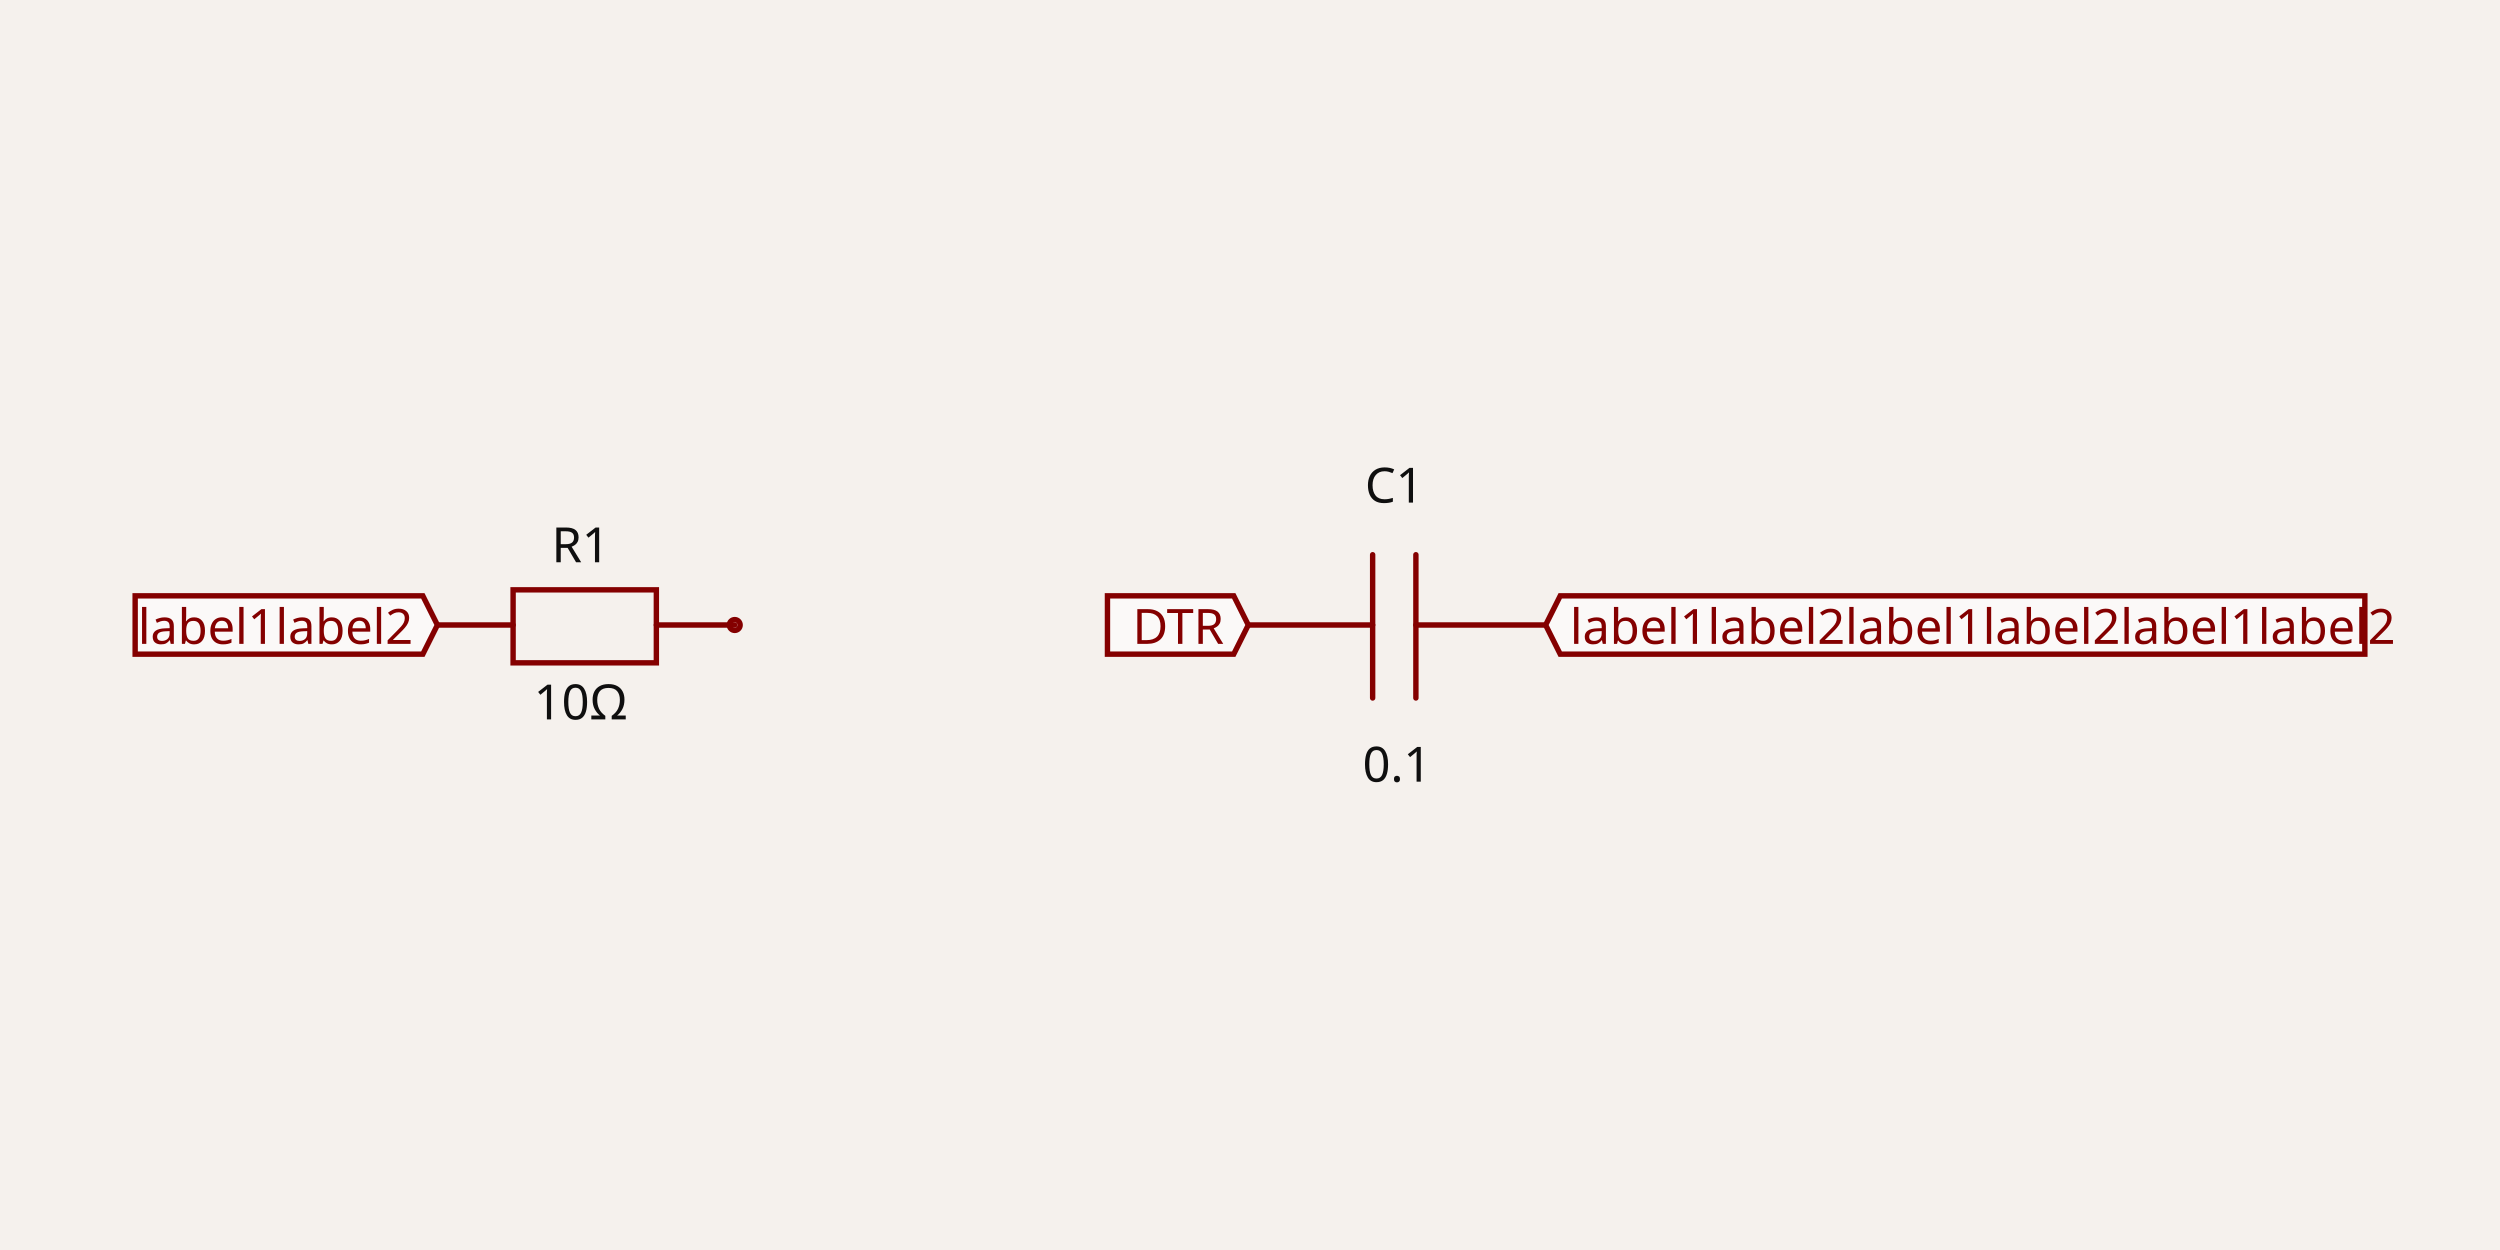
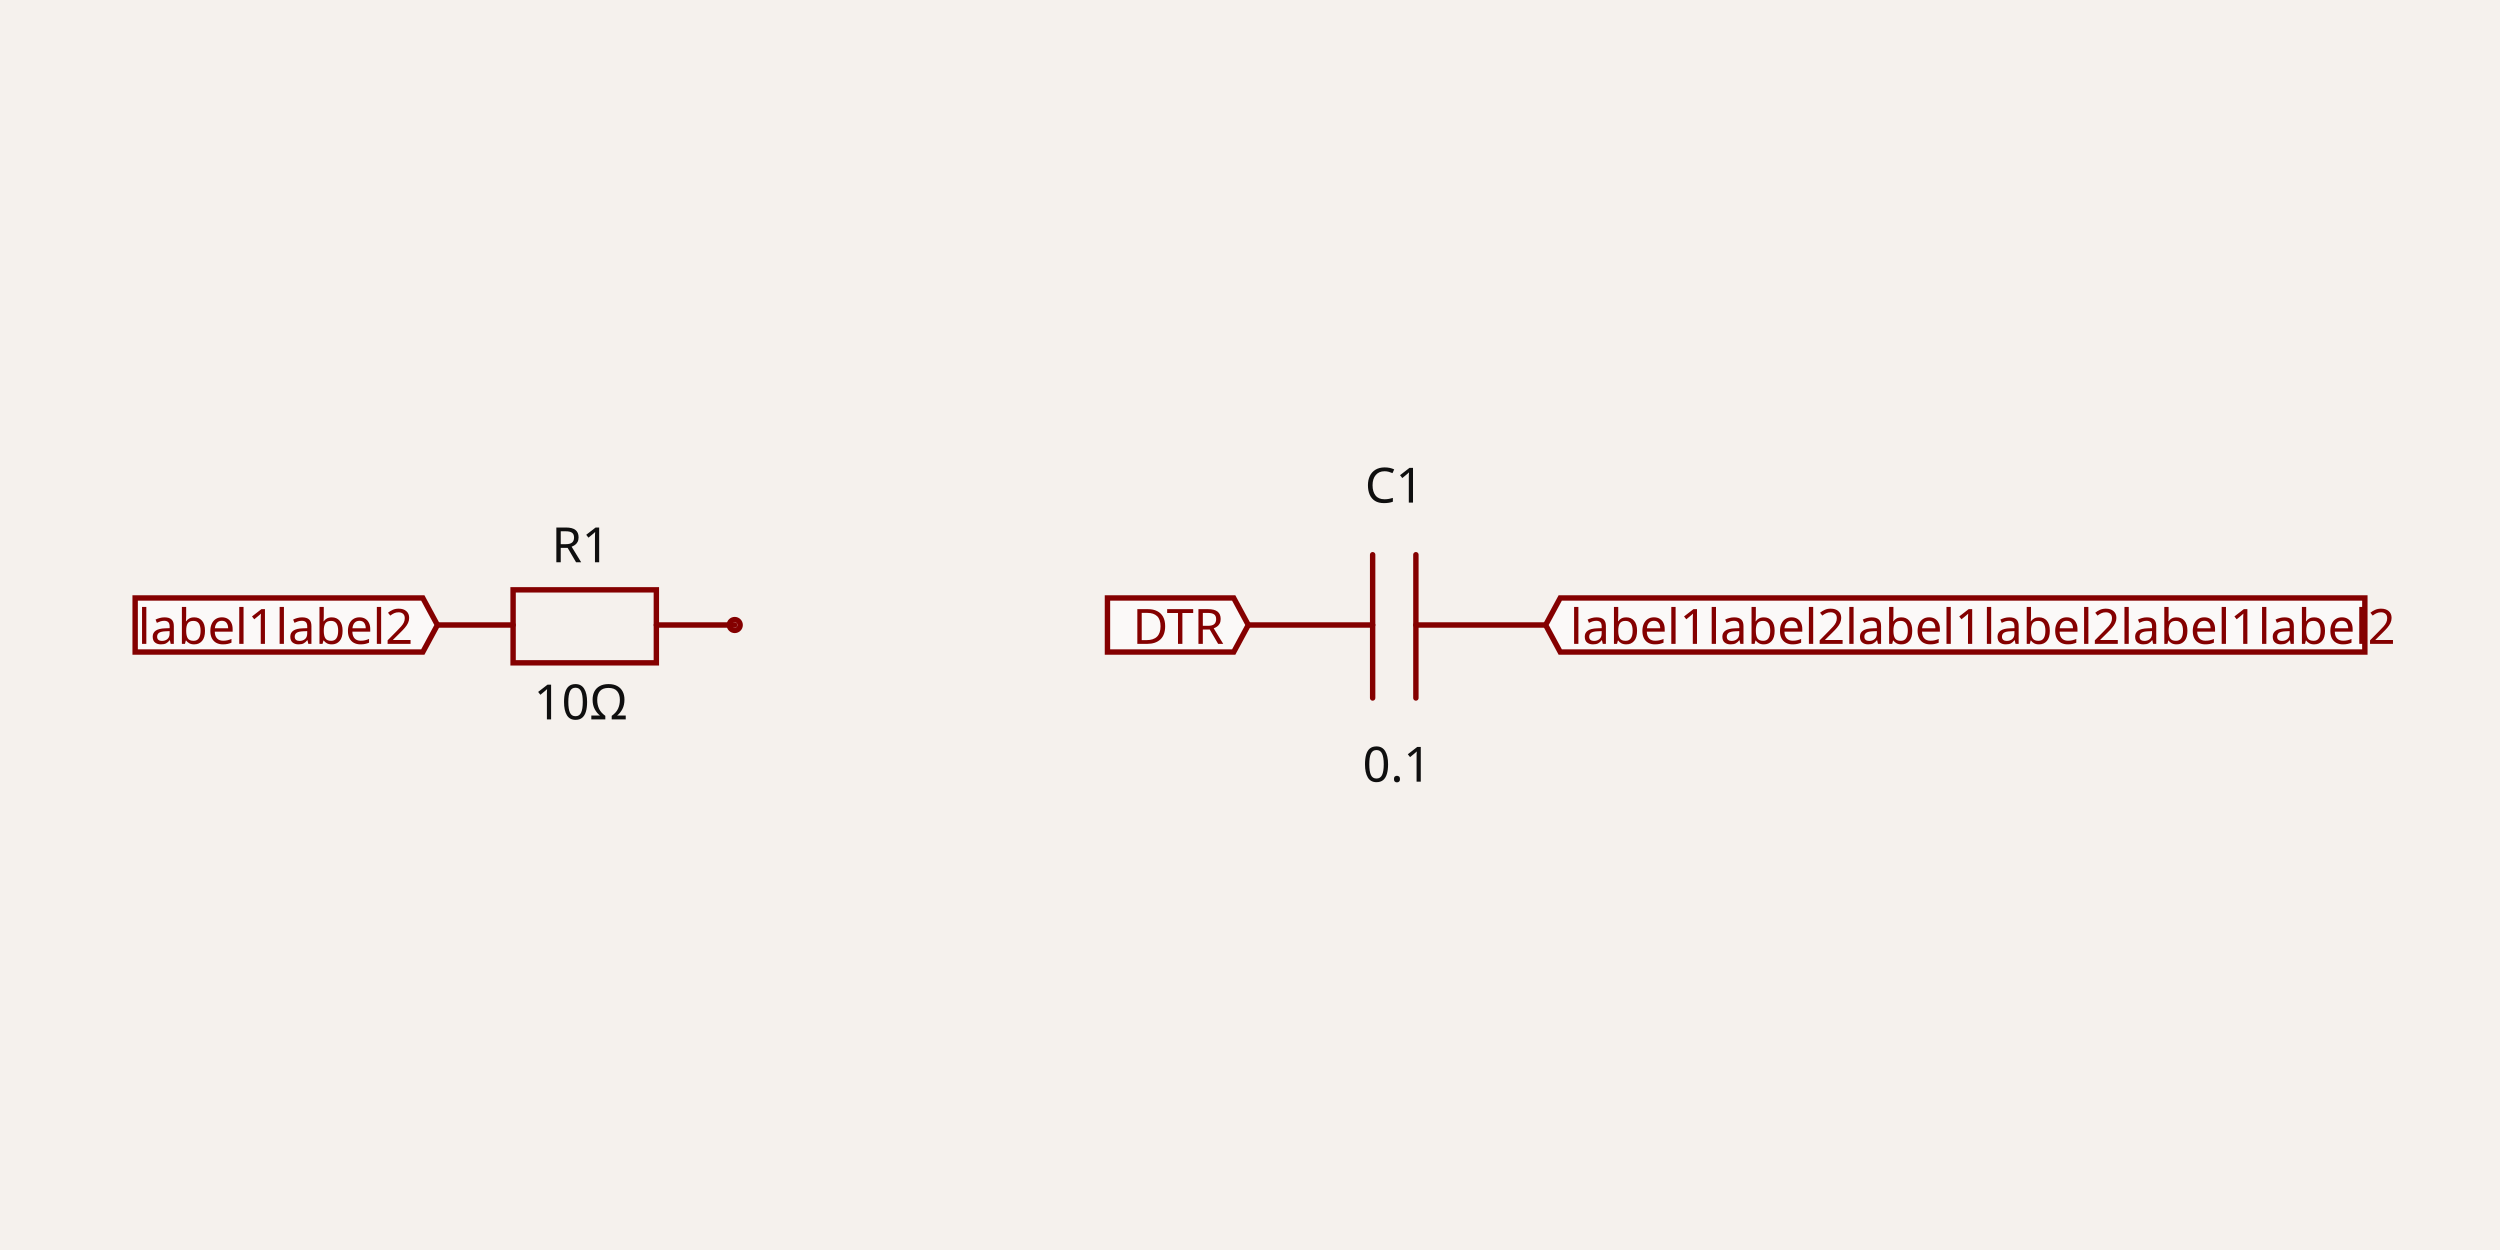
- <svg xmlns="http://www.w3.org/2000/svg" width="1200" height="600" style="background-color: rgb(245, 241, 237)" data-real-to-screen-transform="matrix(129.7428208972,0,0,-129.7428208972,411.059854688,300)" data-software-used-string="@tscircuit/core@0.0.1035">
+ <svg xmlns="http://www.w3.org/2000/svg" class="tscircuit-schematic" width="1200" height="600" style="background-color: rgb(245, 241, 237)" data-real-to-screen-transform="matrix(129.7428208972,0,0,-129.7428208972,411.059854688,300)" data-software-used-string="@tscircuit/core@0.0.1376">
  <style>
              .boundary { fill: rgb(245, 241, 237); }
              .schematic-boundary { fill: none; stroke: #fff; }
              .component { fill: none; stroke: rgb(132, 0, 0); }
              .chip { fill: rgb(255, 255, 194); stroke: rgb(132, 0, 0); }
              .component-pin { fill: none; stroke: rgb(132, 0, 0); }
              /* Basic per-trace hover fallback */
              .trace:hover {
                filter: invert(1);
              }
              .trace:hover .trace-crossing-outline {
                opacity: 0;
              }
              .trace:hover .trace-junction {
                filter: invert(1);
              }
              /* Net-hover highlighting: when a trace or its overlays are hovered,
                 invert color for all traces (base + overlays) sharing the same
                 subcircuit connectivity key. Also hide crossing outline during hover. */
              
              .text { font-family: sans-serif; fill: rgb(0, 150, 0); }
              .pin-number { fill: rgb(169, 0, 0); }
              .port-label { fill: rgb(0, 100, 100); }
              .component-name { fill: rgb(0, 100, 100); }
+               
            </style>
  <rect class="boundary" x="0" y="0" width="1200" height="600" />
-   <g data-circuit-json-type="schematic_component" data-schematic-component-id="schematic_component_0">
-     <rect class="component-overlay" x="209.958" y="283.133" width="142.717" height="35.031" fill="transparent" />
-     <path d="M 209.958 300 L 246.286 300" stroke="rgb(132, 0, 0)" fill="none" stroke-width="2.595px" stroke-linecap="round" />
-     <path d="M 315.05 300 L 352.676 300" stroke="rgb(132, 0, 0)" fill="none" stroke-width="2.595px" stroke-linecap="round" />
-     <path d="M 281.317 283.133 L 315.05 283.133 L 315.05 318.164 L 246.286 318.164 L 246.286 283.133 L 281.317 283.133" stroke="rgb(132, 0, 0)" fill="none" stroke-width="2.595px" stroke-linecap="round" />
-     <text x="278.722" y="276.717" stroke="rgb(245, 241, 237)" stroke-width="2.595px" paint-order="stroke" fill="rgb(15, 15, 15)" font-family="sans-serif" text-anchor="middle" dominant-baseline="ideographic" font-size="23.354px">R1</text>
-     <text x="278.722" y="327.175" fill="rgb(15, 15, 15)" font-family="sans-serif" text-anchor="middle" dominant-baseline="hanging" font-size="23.354px">10Ω</text>
-     <circle cx="352.676" cy="300" r="2.595px" stroke-width="2.595px" fill="none" stroke="rgb(132, 0, 0)" />
+   <g class="sch-component" data-circuit-json-type="schematic_component" data-schematic-component-id="schematic_component_0">
+     <rect class="component-overlay sch-component-overlay" x="209.958" y="283.133" width="142.717" height="35.031" fill="transparent" />
+     <path class="sch-component-symbol-path" d="M 209.958 300 L 246.286 300" stroke="rgb(132, 0, 0)" fill="none" stroke-width="2.595px" stroke-linecap="round" />
+     <path class="sch-component-symbol-path" d="M 315.05 300 L 352.676 300" stroke="rgb(132, 0, 0)" fill="none" stroke-width="2.595px" stroke-linecap="round" />
+     <path class="sch-component-symbol-path" d="M 281.317 283.133 L 315.05 283.133 L 315.05 318.164 L 246.286 318.164 L 246.286 283.133 L 281.317 283.133" stroke="rgb(132, 0, 0)" fill="none" stroke-width="2.595px" stroke-linecap="round" />
+     <text class="sch-component-name sch-component-text" x="278.722" y="276.717" stroke="rgb(245, 241, 237)" stroke-width="2.595px" paint-order="stroke" fill="rgb(15, 15, 15)" font-family="sans-serif" text-anchor="middle" dominant-baseline="ideographic" font-size="23.354px">R1</text>
+     <text class="sch-component-text" x="278.722" y="327.175" fill="rgb(15, 15, 15)" font-family="sans-serif" text-anchor="middle" dominant-baseline="hanging" font-size="23.354px">10Ω</text>
+     <circle class="component-pin sch-component-pin" cx="352.676" cy="300" r="2.595px" stroke-width="2.595px" fill="none" stroke="rgb(132, 0, 0)" />
  </g>
-   <g data-circuit-json-type="schematic_component" data-schematic-component-id="schematic_component_1">
-     <rect class="component-overlay" x="599.187" y="266.267" width="142.717" height="68.764" fill="transparent" />
-     <path d="M 741.904 300 L 679.627 300" stroke="rgb(132, 0, 0)" fill="none" stroke-width="2.595px" stroke-linecap="round" />
-     <path d="M 658.869 300 L 599.187 300" stroke="rgb(132, 0, 0)" fill="none" stroke-width="2.595px" stroke-linecap="round" />
-     <path d="M 679.627 266.267 L 679.627 335.031" stroke="rgb(132, 0, 0)" fill="none" stroke-width="2.595px" stroke-linecap="round" />
-     <path d="M 658.869 266.267 L 658.869 335.031" stroke="rgb(132, 0, 0)" fill="none" stroke-width="2.595px" stroke-linecap="round" />
-     <text x="669.248" y="248.103" stroke="rgb(245, 241, 237)" stroke-width="2.595px" paint-order="stroke" fill="rgb(15, 15, 15)" font-family="sans-serif" text-anchor="middle" dominant-baseline="ideographic" font-size="23.354px">C1</text>
-     <text x="670.545" y="357.087" fill="rgb(15, 15, 15)" font-family="sans-serif" text-anchor="middle" dominant-baseline="hanging" font-size="23.354px">0.1</text>
+   <g class="sch-component" data-circuit-json-type="schematic_component" data-schematic-component-id="schematic_component_1">
+     <rect class="component-overlay sch-component-overlay" x="599.187" y="266.267" width="142.717" height="68.764" fill="transparent" />
+     <path class="sch-component-symbol-path" d="M 741.904 300 L 679.627 300" stroke="rgb(132, 0, 0)" fill="none" stroke-width="2.595px" stroke-linecap="round" />
+     <path class="sch-component-symbol-path" d="M 658.869 300 L 599.187 300" stroke="rgb(132, 0, 0)" fill="none" stroke-width="2.595px" stroke-linecap="round" />
+     <path class="sch-component-symbol-path" d="M 679.627 266.267 L 679.627 335.031" stroke="rgb(132, 0, 0)" fill="none" stroke-width="2.595px" stroke-linecap="round" />
+     <path class="sch-component-symbol-path" d="M 658.869 266.267 L 658.869 335.031" stroke="rgb(132, 0, 0)" fill="none" stroke-width="2.595px" stroke-linecap="round" />
+     <text class="sch-component-name sch-component-text" x="669.248" y="248.103" stroke="rgb(245, 241, 237)" stroke-width="2.595px" paint-order="stroke" fill="rgb(15, 15, 15)" font-family="sans-serif" text-anchor="middle" dominant-baseline="ideographic" font-size="23.354px">C1</text>
+     <text class="sch-component-text" x="670.545" y="357.087" fill="rgb(15, 15, 15)" font-family="sans-serif" text-anchor="middle" dominant-baseline="hanging" font-size="23.354px">0.1</text>
  </g>
-   <g class="schematic-port-hover" data-schematic-port-id="source_port_0">
+   <g class="schematic-port-hover sch-port-hover" data-schematic-port-id="source_port_0">
    <circle cx="209.958" cy="300" r="5.19" fill="red" opacity="0" />
  </g>
-   <g class="schematic-port-hover" data-schematic-port-id="source_port_1">
+   <g class="schematic-port-hover sch-port-hover" data-schematic-port-id="source_port_1">
    <circle cx="352.676" cy="300" r="5.19" fill="red" opacity="0" />
  </g>
-   <g class="schematic-port-hover" data-schematic-port-id="source_port_2">
+   <g class="schematic-port-hover sch-port-hover" data-schematic-port-id="source_port_2">
    <circle cx="599.187" cy="300" r="5.19" fill="red" opacity="0" />
  </g>
-   <g class="schematic-port-hover" data-schematic-port-id="source_port_3">
+   <g class="schematic-port-hover sch-port-hover" data-schematic-port-id="source_port_3">
    <circle cx="741.904" cy="300" r="5.19" fill="red" opacity="0" />
  </g>
-   <path class="net-label" d="     M 209.958,300     L 202.952,314.012     L 64.871,314.012     L 64.871,285.988     L 202.952,285.988     Z   " fill="rgba(255, 255, 255, 0.6)" stroke="rgb(132, 0, 0)" stroke-width="2.595px" />
-   <text class="net-label-text" x="198.282" y="300" fill="rgb(132, 0, 0)" text-anchor="end" dominant-baseline="central" font-family="sans-serif" font-variant-numeric="tabular-nums" font-size="23.354px" transform="">label1label2</text>
-   <path class="net-label" d="     M 599.187,300     L 592.181,314.012     L 531.582,314.012     L 531.582,285.988     L 592.181,285.988     Z   " fill="rgba(255, 255, 255, 0.6)" stroke="rgb(132, 0, 0)" stroke-width="2.595px" />
-   <text class="net-label-text" x="587.51" y="300" fill="rgb(132, 0, 0)" text-anchor="end" dominant-baseline="central" font-family="sans-serif" font-variant-numeric="tabular-nums" font-size="23.354px" transform="">DTR</text>
-   <path class="net-label" d="     M 741.904,300     L 748.91,285.988     L 1135.129,285.988     L 1135.129,314.012     L 748.91,314.012     Z   " fill="rgba(255, 255, 255, 0.6)" stroke="rgb(132, 0, 0)" stroke-width="2.595px" />
-   <text class="net-label-text" x="753.581" y="300" fill="rgb(132, 0, 0)" text-anchor="start" dominant-baseline="central" font-family="sans-serif" font-variant-numeric="tabular-nums" font-size="23.354px" transform="">label1label2label1label2label1label2</text>
+   <path class="net-label sch-net-label" d="     M 209.958,300     L 202.952,312.974     L 64.871,312.974     L 64.871,287.026     L 202.952,287.026     Z   " fill="rgba(255, 255, 255, 0.6)" stroke="rgb(132, 0, 0)" stroke-width="2.595px" />
+   <text class="net-label-text sch-net-label-text" x="198.282" y="300" fill="rgb(132, 0, 0)" text-anchor="end" dominant-baseline="central" font-family="sans-serif" font-variant-numeric="tabular-nums" font-size="23.354px" transform="">label1label2</text>
+   <path class="net-label sch-net-label" d="     M 599.187,300     L 592.181,312.974     L 531.582,312.974     L 531.582,287.026     L 592.181,287.026     Z   " fill="rgba(255, 255, 255, 0.6)" stroke="rgb(132, 0, 0)" stroke-width="2.595px" />
+   <text class="net-label-text sch-net-label-text" x="587.51" y="300" fill="rgb(132, 0, 0)" text-anchor="end" dominant-baseline="central" font-family="sans-serif" font-variant-numeric="tabular-nums" font-size="23.354px" transform="">DTR</text>
+   <path class="net-label sch-net-label" d="     M 741.904,300     L 748.91,287.026     L 1135.129,287.026     L 1135.129,312.974     L 748.91,312.974     Z   " fill="rgba(255, 255, 255, 0.6)" stroke="rgb(132, 0, 0)" stroke-width="2.595px" />
+   <text class="net-label-text sch-net-label-text" x="753.581" y="300" fill="rgb(132, 0, 0)" text-anchor="start" dominant-baseline="central" font-family="sans-serif" font-variant-numeric="tabular-nums" font-size="23.354px" transform="">label1label2label1label2label1label2</text>
</svg>
